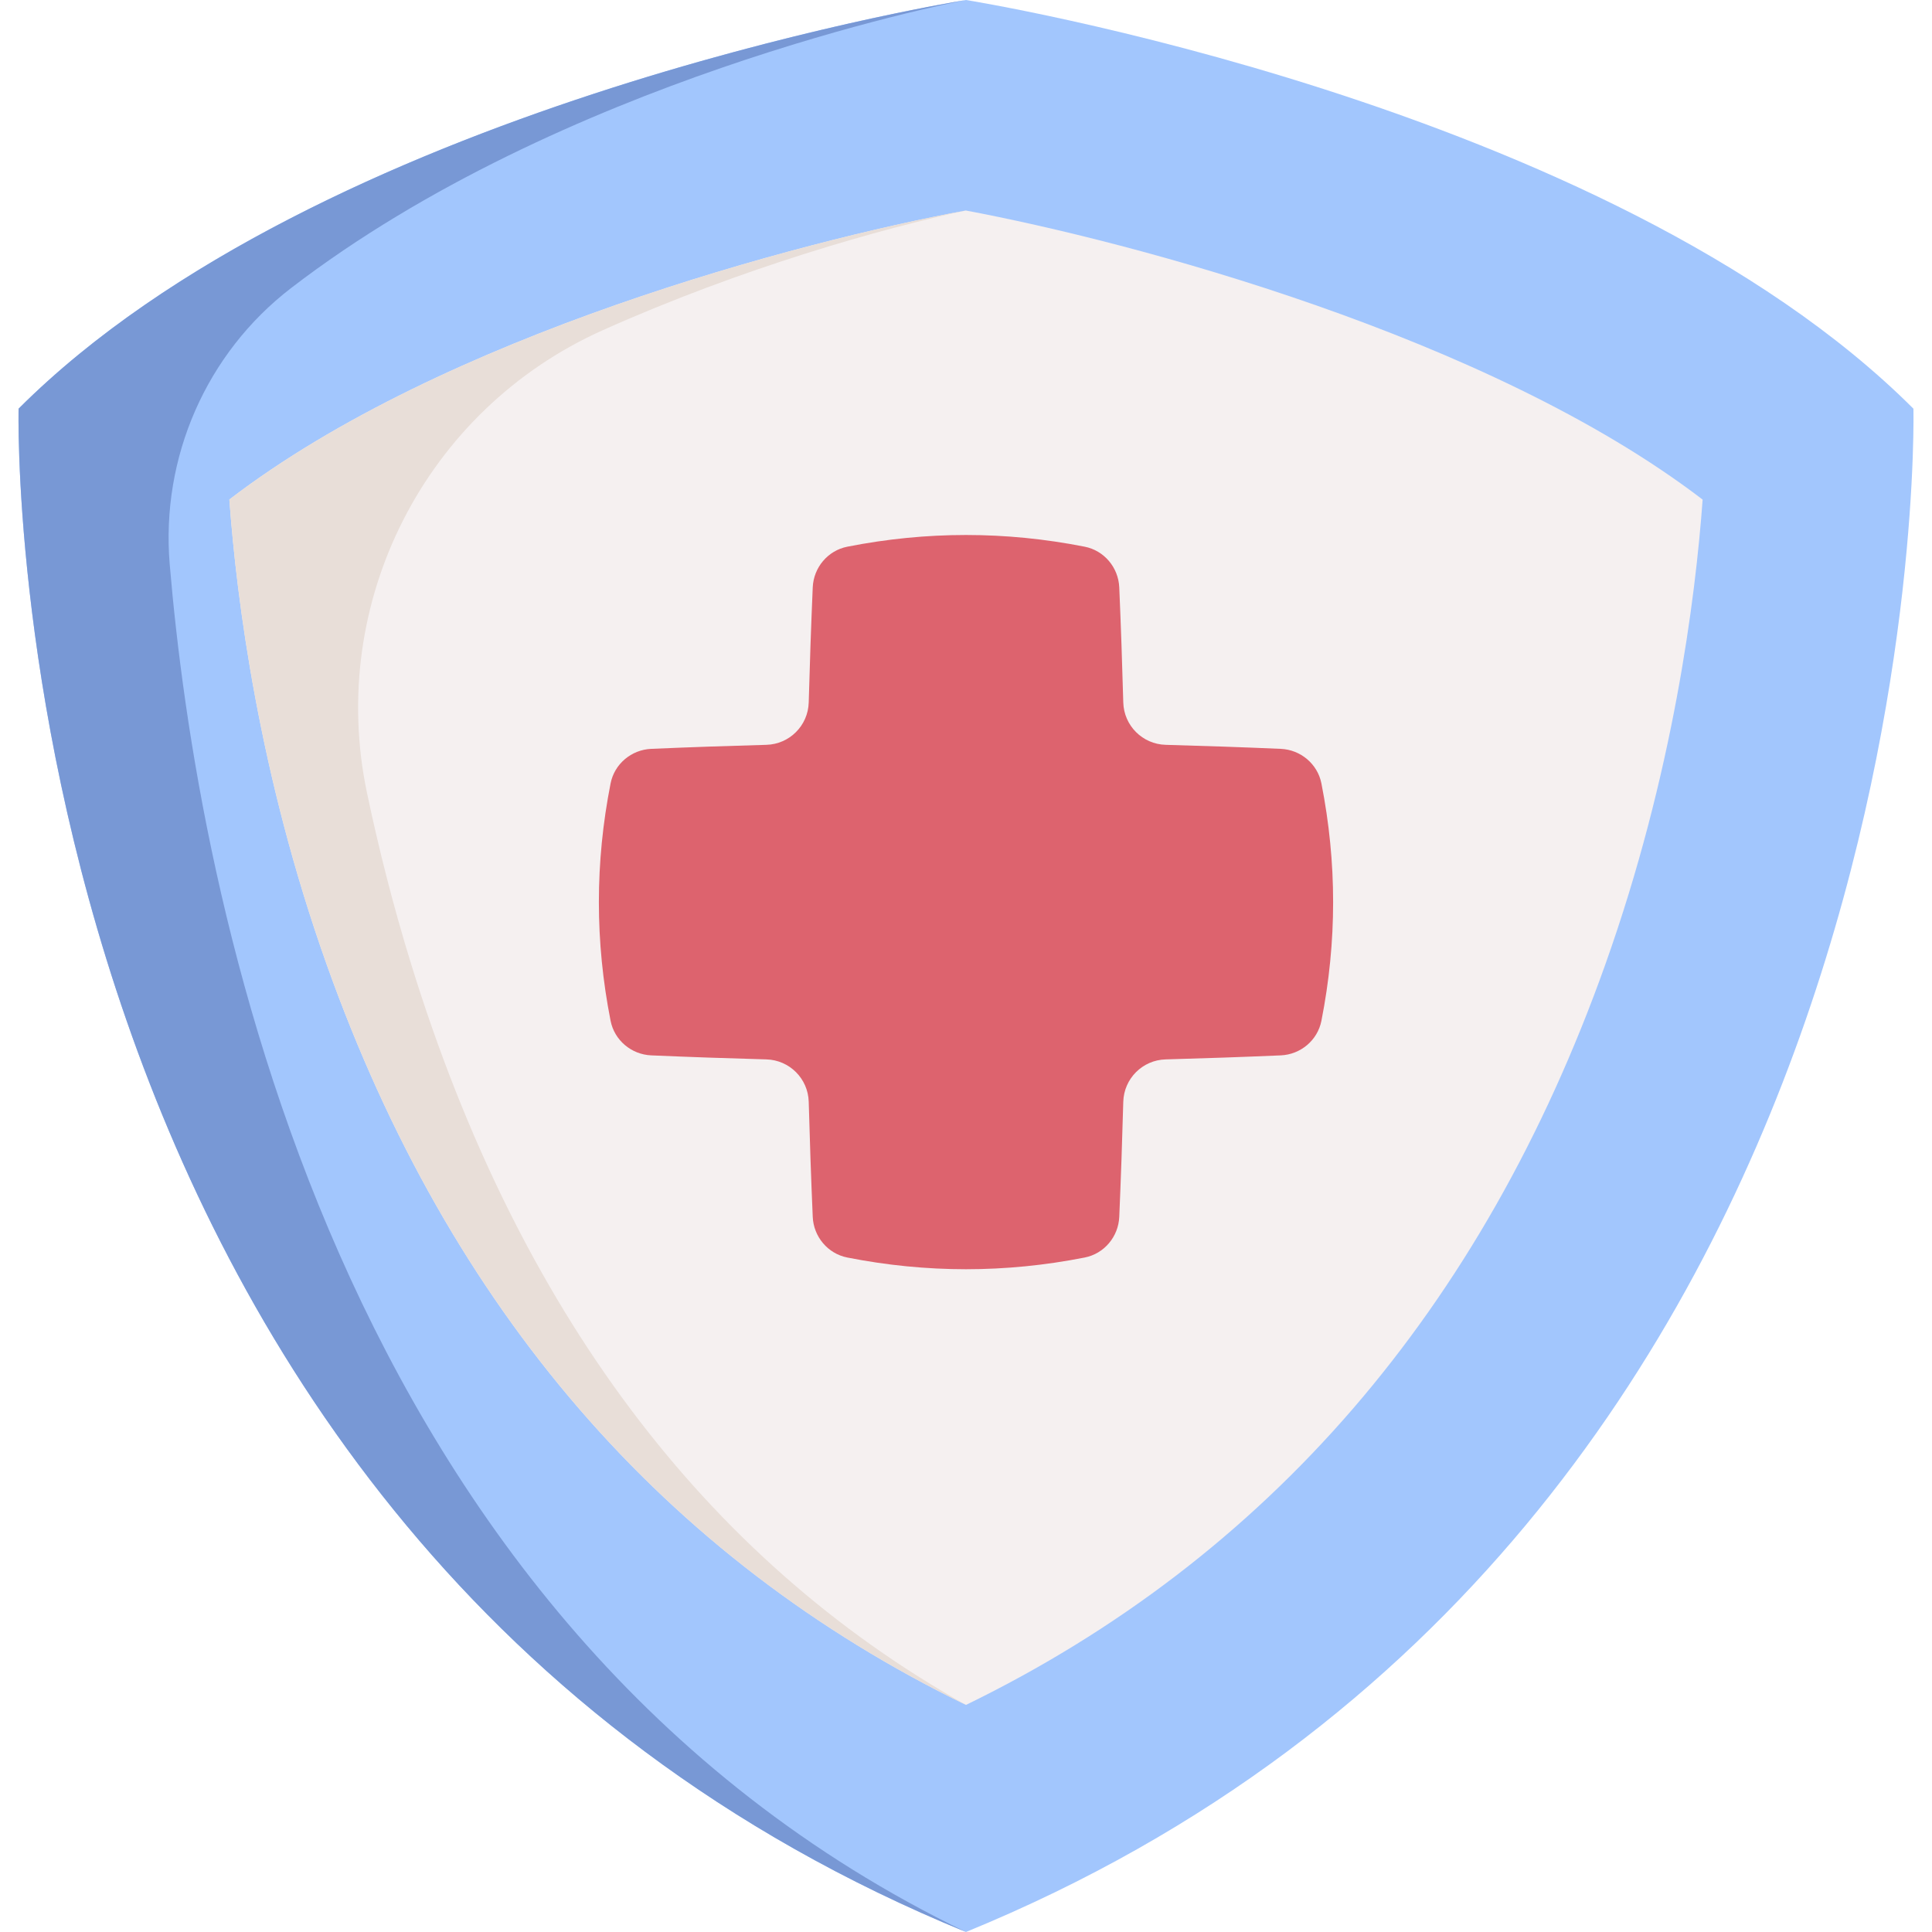
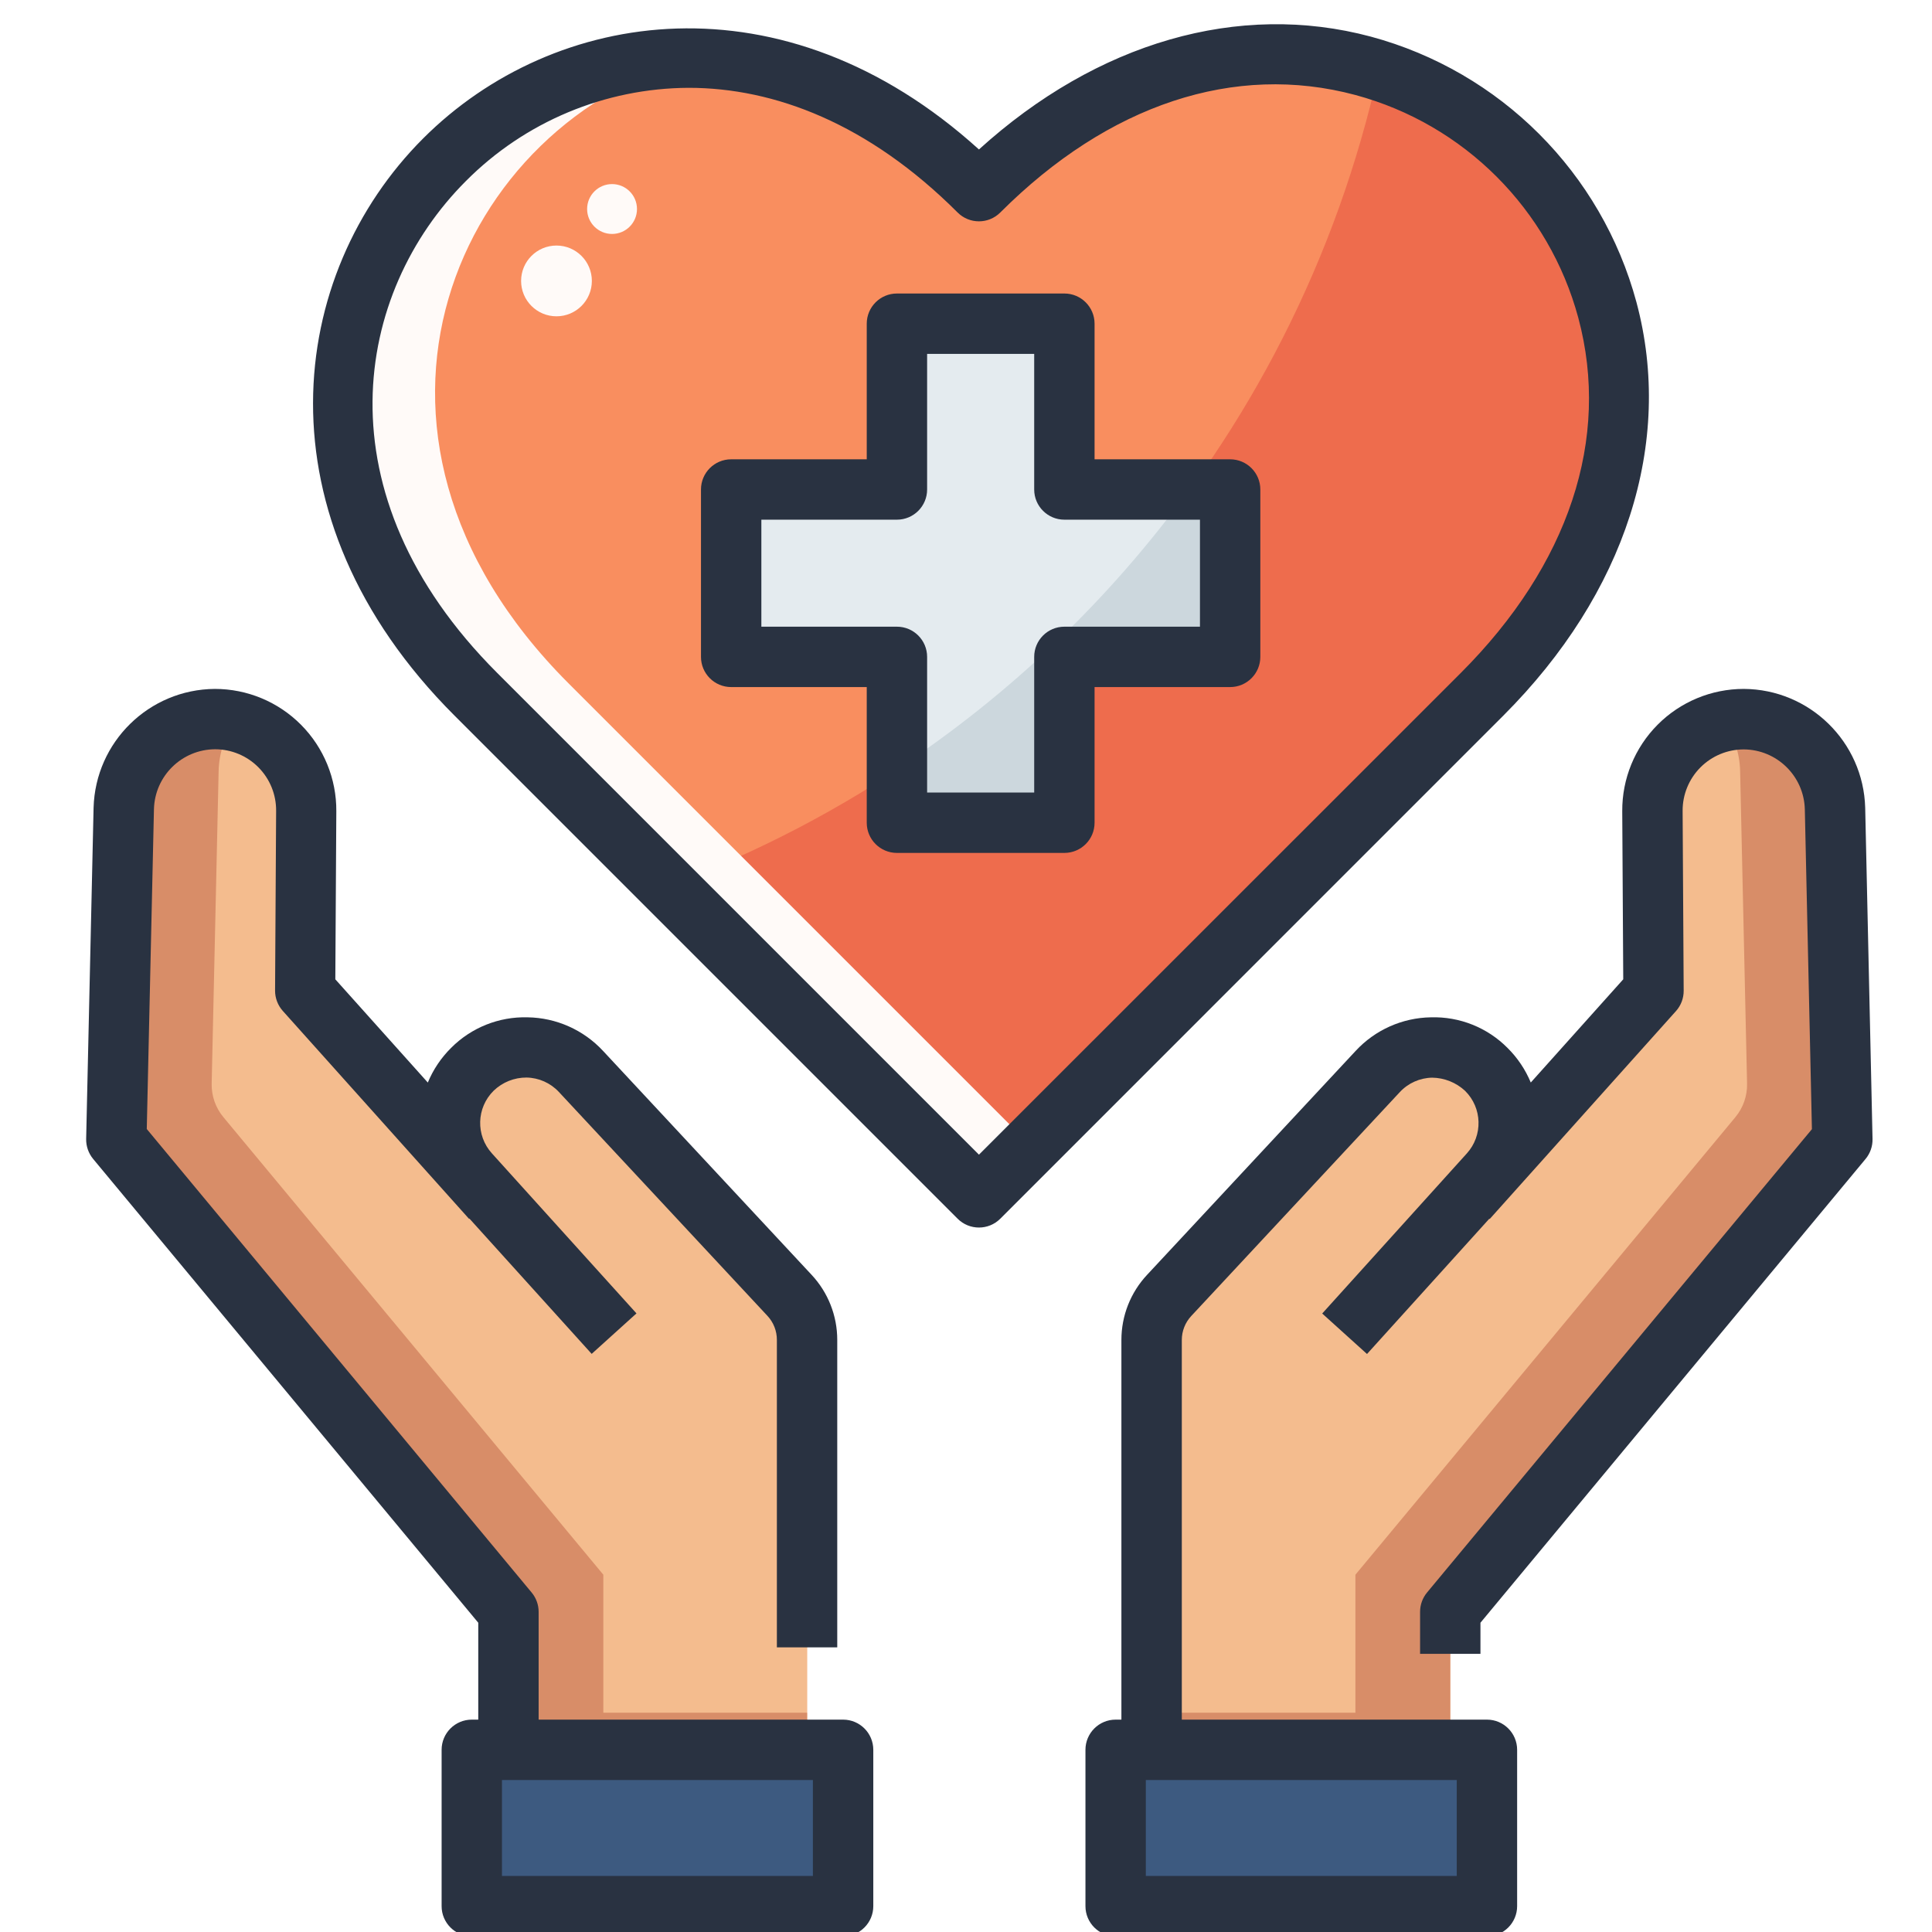
- <svg xmlns="http://www.w3.org/2000/svg" id="Capa_1" enable-background="new 0 0 512 512" height="512" viewBox="0 0 512 512" width="512">
-   <g>
-     <g>
-       <g>
-         <path d="m256 511.995c258.459-105.845 251.075-403.688 251.075-403.688-81.23-81.23-251.075-108.307-251.075-108.307s-169.845 27.077-251.075 108.307c0 0-7.384 297.843 251.075 403.688z" fill="#a2c6fd" />
-         <path d="m255.999 512c-258.46-105.85-251.074-403.693-251.074-403.693 79.468-79.468 243.749-107.107 250.837-108.261-5.509 1.07-107.043 21.302-178.592 76.268-22.524 17.304-34.58 44.956-32.193 73.259 7.211 85.522 42.29 280.909 211.022 362.427z" fill="#7898d5" />
-         <path d="m256 451.818c-79.921-38.908-136.851-104.787-169.393-196.127-17.999-50.522-23.9-96.887-25.822-123.312 56.862-43.604 151.442-68.455 195.168-76.592 43.737 8.211 138.539 33.203 195.264 76.613-1.921 26.373-7.818 72.75-25.826 123.29-32.541 91.341-89.47 157.22-169.391 196.128z" fill="#f5f0f0" />
-         <path d="m256.003 451.825c-79.921-38.909-136.848-104.789-169.391-196.134-18.007-50.52-23.9-96.888-25.826-123.311 56.866-43.597 151.445-68.455 195.166-76.593-22.145 4.75-59.321 15.196-96.248 31.74-47.023 21.067-73.052 72.145-62.452 122.569 3.043 14.475 6.894 29.833 11.767 45.596 28.236 91.344 77.633 157.223 146.984 196.133z" fill="#e8ded8" />
-       </g>
-     </g>
-     <g>
-       <path d="m339.413 198.453c-10.165-.437-20.33-.789-30.495-1.065-6.144-.167-11.071-5.093-11.237-11.237-.276-10.165-.628-20.33-1.065-30.495-.226-5.258-3.994-9.756-9.157-10.775-20.973-4.138-41.945-4.138-62.918 0-5.163 1.019-8.931 5.517-9.157 10.775-.437 10.165-.789 20.33-1.065 30.495-.167 6.144-5.093 11.071-11.237 11.237-10.165.276-20.33.628-30.495 1.065-5.258.226-9.756 3.994-10.775 9.157-4.138 20.973-4.138 41.945 0 62.918 1.019 5.163 5.517 8.931 10.775 9.157 10.165.437 20.33.789 30.495 1.065 6.144.167 11.071 5.093 11.237 11.237.276 10.165.628 20.33 1.065 30.495.226 5.258 3.994 9.756 9.157 10.775 20.973 4.138 41.945 4.138 62.918 0 5.163-1.019 8.931-5.517 9.157-10.775.437-10.165.789-20.33 1.065-30.495.167-6.144 5.093-11.071 11.237-11.237 10.165-.276 20.33-.628 30.495-1.065 5.258-.226 9.756-3.994 10.775-9.157 4.138-20.973 4.138-41.945 0-62.918-1.019-5.163-5.517-8.931-10.775-9.157z" fill="#dd636e" />
-     </g>
+ <svg xmlns="http://www.w3.org/2000/svg" height="512" viewBox="0 0 64 64" width="512">
+   <path d="m32.429 39.664-16.666-16.664c-12.497-12.5 4.17-29.164 16.666-16.668 12.686-12.686 29.352 3.98 16.671 16.668z" fill="#ee6c4d" />
+   <path d="m45.669 2.337c-3.966-1.269-8.841-.4-13.24 3.995-12.496-12.496-29.163 4.168-16.666 16.668l6.351 6.352a37.475 37.475 0 0 0 23.555-27.015z" fill="#f98e5f" />
+   <circle cx="18.434" cy="9.306" fill="#fffaf8" r="1.172" />
+   <circle cx="20.275" cy="6.924" fill="#fffaf8" r=".826" />
+   <path d="m40.75 16.214h-5.491v-5.491h-5.547v5.491h-5.491v5.547h5.491v5.492h5.547v-5.492h5.491z" fill="#ccd7dd" />
+   <path d="m39.4 16.214h-4.141v-5.491h-5.547v5.491h-5.491v5.547h5.491v3.721a37.583 37.583 0 0 0 9.688-9.268z" fill="#e4ebef" />
+   <path d="m36.958 57.964h12.299v5.179h-12.299z" fill="#3d5a80" />
+   <path d="m26.736 57.964h-9.893v-4.571l-12.988-15.64.245-10.975a3.024 3.024 0 0 1 3.023-2.957 3.024 3.024 0 0 1 3.024 3.043l-.035 5.957 5.444 6.062a2.506 2.506 0 0 1 .1-3.46 2.505 2.505 0 0 1 3.595.073l6.908 7.416a2.166 2.166 0 0 1 .582 1.477v13.575" fill="#f4bc8e" />
+   <path d="m15.629 57.964h12.299v5.179h-12.299z" fill="#3d5a80" transform="matrix(-1 0 0 -1 43.557 121.107)" />
+   <path d="m18.834 22.637c-8.4-8.4-3.614-18.677 4.22-20.717-9.5-.215-16.749 11.621-7.291 21.08l16.666 16.664 1.716-1.716z" fill="#fffaf8" />
+   <path d="m19.986 56.736v-4.572l-12.586-15.157a1.678 1.678 0 0 1 -.388-1.107l.23-10.346a3.008 3.008 0 0 1 .536-1.654 2.7 2.7 0 0 0 -2.038.312 3.406 3.406 0 0 0 -1.648 2.888l-.237 10.653 12.988 15.64v4.571h9.893v-1.228z" fill="#d88d68" />
+   <path d="m38.15 57.964h9.892v-4.571l12.989-15.64-.244-10.975a3.025 3.025 0 0 0 -3.024-2.957 3.024 3.024 0 0 0 -3.024 3.043l.036 5.957-5.445 6.062a2.5 2.5 0 0 0 -.1-3.46 2.5 2.5 0 0 0 -3.594.073l-6.909 7.416a2.165 2.165 0 0 0 -.581 1.477v13.575" fill="#f4bc8e" />
+   <path d="m44.9 56.736v-4.572l12.587-15.157a1.683 1.683 0 0 0 .387-1.111l-.23-10.346a3.016 3.016 0 0 0 -.536-1.653 2.7 2.7 0 0 1 2.037.312 3.405 3.405 0 0 1 1.649 2.891l.237 10.652-12.989 15.641v4.571h-9.892v-1.228z" fill="#d88d68" />
+   <g fill="#293241">
+     <path d="m24.221 22.76h4.491v4.494a1 1 0 0 0 1 1h5.547a1 1 0 0 0 1-1v-4.494h4.491a1 1 0 0 0 1-1v-5.545a1 1 0 0 0 -1-1h-4.491v-4.492a1 1 0 0 0 -1-1h-5.547a1 1 0 0 0 -1 1v4.492h-4.491a1 1 0 0 0 -1 1v5.545a1 1 0 0 0 1 1zm1-5.545h4.491a1 1 0 0 0 1-1v-4.492h3.547v4.492a1 1 0 0 0 1 1h4.491v3.545h-4.491a1 1 0 0 0 -1 1v4.494h-3.547v-4.494a1 1 0 0 0 -1-1h-4.491z" />
+     <path d="m57.764 22.821a4.025 4.025 0 0 0 -4.025 4.049l.033 5.571-3.063 3.419a3.5 3.5 0 0 0 -.771-1.147 3.431 3.431 0 0 0 -2.538-1.013 3.473 3.473 0 0 0 -2.494 1.114l-6.906 7.415a3.154 3.154 0 0 0 -.852 2.159v12.577h-.191a1 1 0 0 0 -1 1v5.178a1 1 0 0 0 1 1h12.3a1 1 0 0 0 1-1v-5.178a1 1 0 0 0 -1-1h-10.108v-12.577a1.164 1.164 0 0 1 .314-.795l6.908-7.416a1.5 1.5 0 0 1 1.071-.478 1.636 1.636 0 0 1 1.089.435 1.5 1.5 0 0 1 .057 2.078l-4.788 5.3 1.484 1.341 4.052-4.482.012.011 6.172-6.89a1 1 0 0 0 .254-.673l-.035-5.957a2.025 2.025 0 0 1 2.025-2.037 2.036 2.036 0 0 1 2.023 1.98l.235 10.6-12.75 15.35a1 1 0 0 0 -.23.638v1.393h2v-1.031l12.758-15.364a1 1 0 0 0 .23-.661l-.243-10.974a4.048 4.048 0 0 0 -4.023-3.935zm-9.722 36.144h.215v3.178h-10.3v-3.178z" />
+     <path d="m15.843 56.965h-.214a1 1 0 0 0 -1 1v5.178a1 1 0 0 0 1 1h12.3a1 1 0 0 0 1-1v-5.178a1 1 0 0 0 -1-1h-10.086v-3.572a1 1 0 0 0 -.231-.638l-12.75-15.355.238-10.6a2.036 2.036 0 0 1 2.023-1.98 2.023 2.023 0 0 1 2.024 2.037l-.035 5.957a1.006 1.006 0 0 0 .255.673l6.172 6.89.011-.01 4.05 4.482 1.484-1.341-4.788-5.3a1.5 1.5 0 0 1 .058-2.078 1.559 1.559 0 0 1 1.088-.435 1.5 1.5 0 0 1 1.072.478l6.909 7.417a1.162 1.162 0 0 1 .312.794v10.187h2v-10.183a3.153 3.153 0 0 0 -.85-2.158l-6.908-7.417a3.48 3.48 0 0 0 -2.5-1.113 3.438 3.438 0 0 0 -2.534 1.013 3.5 3.5 0 0 0 -.771 1.148l-3.064-3.42.033-5.571a4.024 4.024 0 0 0 -4.024-4.049 4.048 4.048 0 0 0 -4.017 3.935l-.246 10.974a1.012 1.012 0 0 0 .231.661l12.758 15.364zm10.893 2h.192v3.178h-10.3v-3.178z" />
+     <path d="m15.056 23.705 16.666 16.666a1 1 0 0 0 1.414 0l16.664-16.666c4.049-4.049 5.656-9.039 4.41-13.692a12.479 12.479 0 0 0 -8.8-8.8c-4.378-1.171-9.066.187-12.981 3.738-6.473-5.863-14.078-4.698-18.412-.365-4.493 4.492-5.579 12.502 1.039 19.119zm.375-17.705a10.47 10.47 0 0 1 7.381-3.091c2.844 0 5.964 1.184 8.91 4.13a1 1 0 0 0 1.414 0c3.584-3.583 7.764-4.965 11.764-3.892a10.472 10.472 0 0 1 7.384 7.384c1.072 4-.31 8.178-3.892 11.76l-15.963 15.959-15.959-15.959c-5.953-5.953-4.712-12.618-1.039-16.291z" />
  </g>
</svg>
